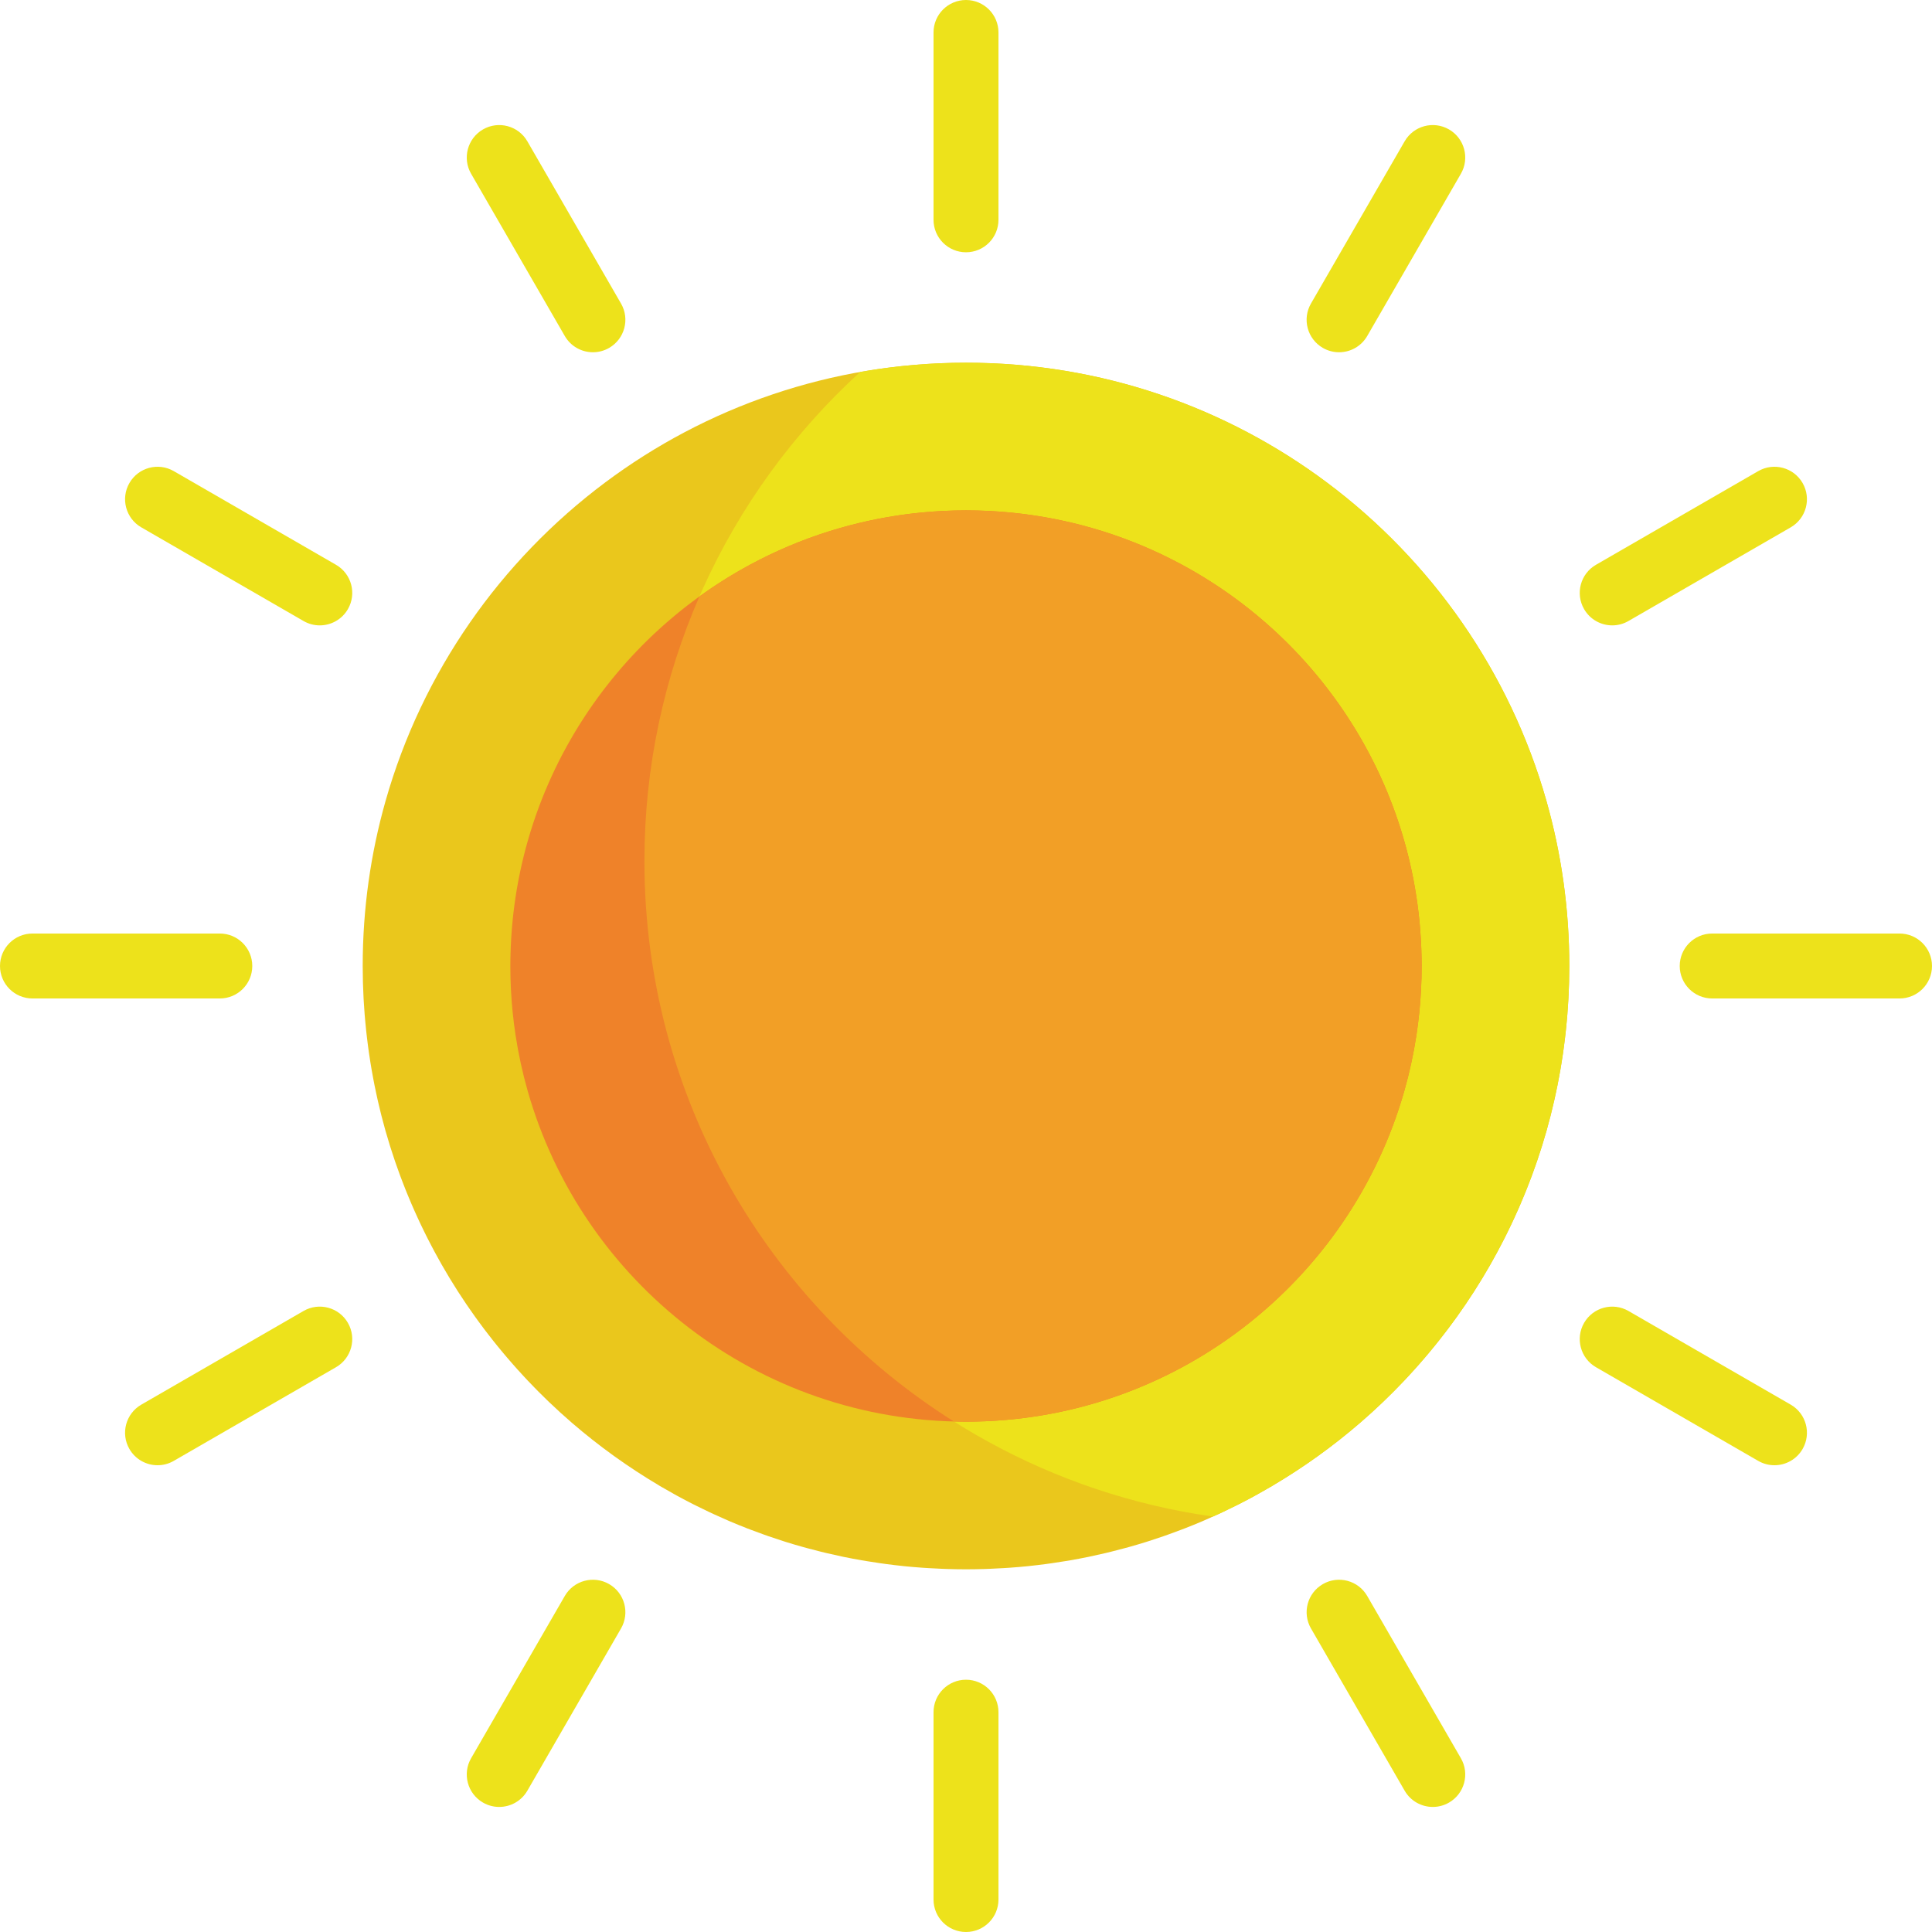
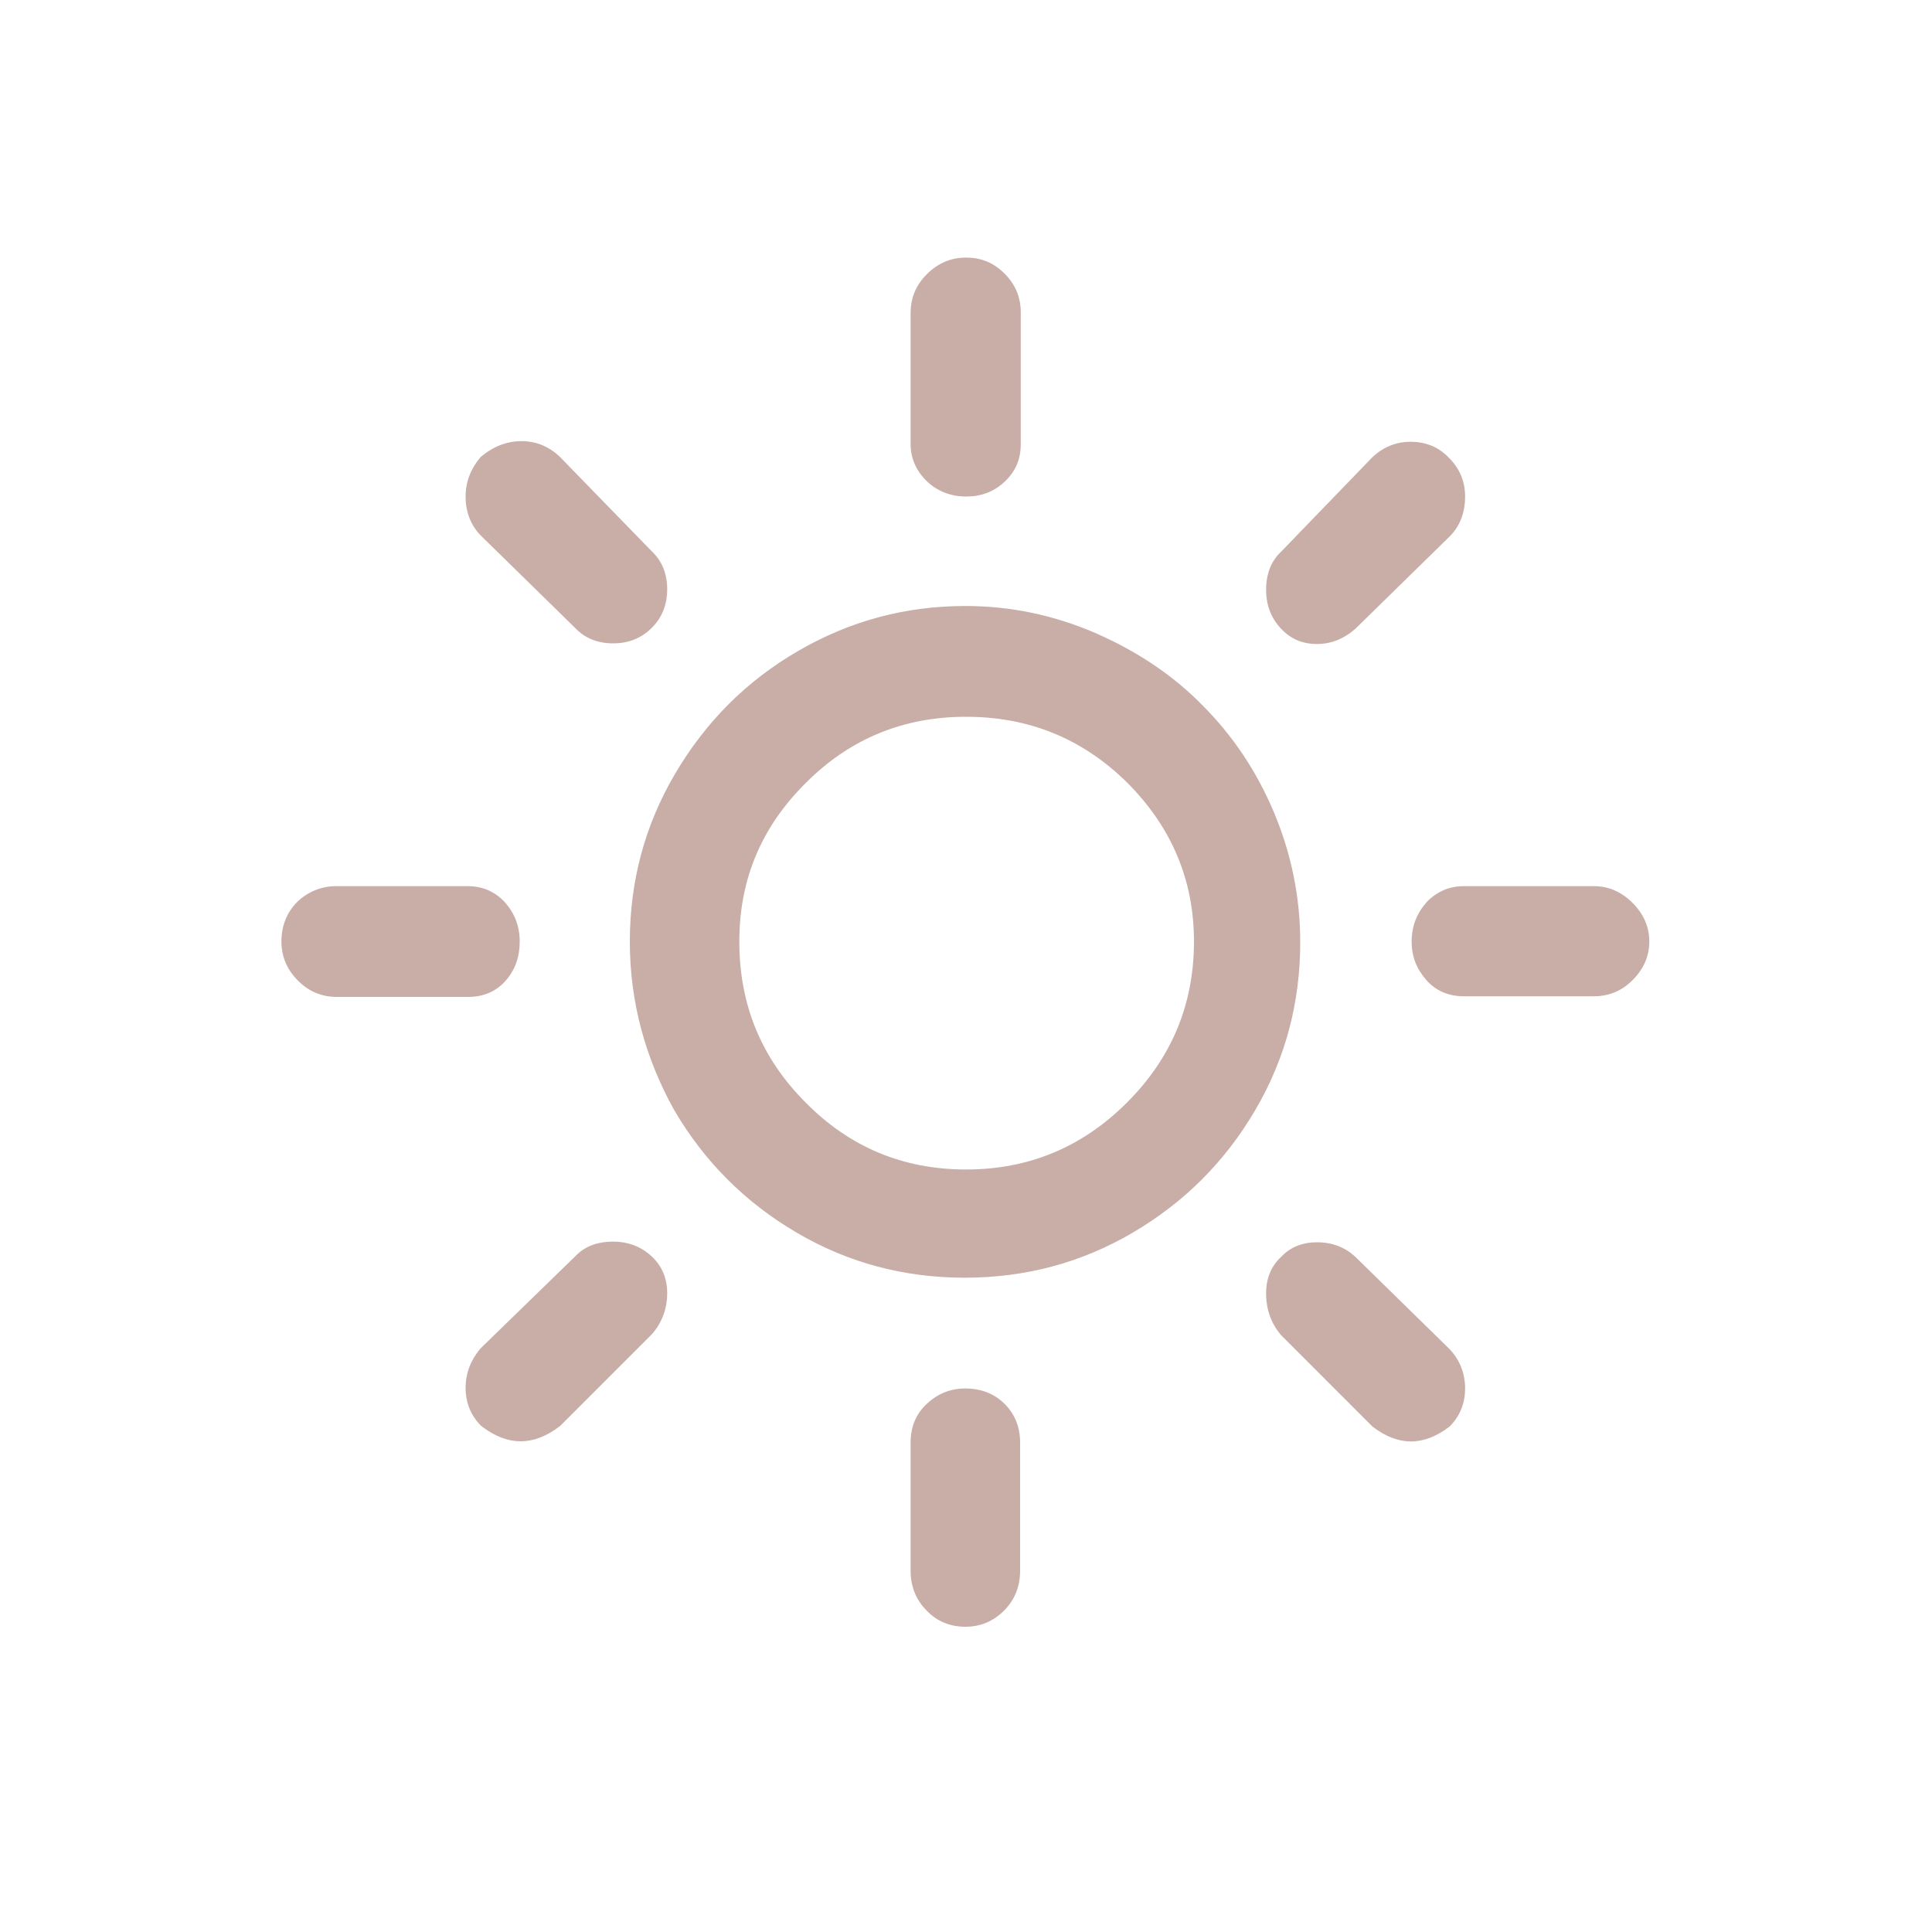
- <svg xmlns="http://www.w3.org/2000/svg" version="1.1" id="Layer_1" x="0px" y="0px" viewBox="0 0 512 512" style="enable-background:new 0 0 512 512;" xml:space="preserve">
-   <path style="fill:#EAC71C;" d="M370.416,367.658c0.593-0.606,1.183-1.214,1.765-1.83c0.37-0.39,0.734-0.787,1.1-1.181  c0.55-0.593,1.095-1.188,1.635-1.788c0.374-0.416,0.743-0.835,1.113-1.254c0.522-0.594,1.04-1.189,1.553-1.79  c0.369-0.431,0.736-0.865,1.099-1.3c0.503-0.601,1.001-1.207,1.496-1.816c0.359-0.442,0.716-0.883,1.07-1.328  c0.493-0.621,0.978-1.247,1.462-1.875c0.34-0.441,0.682-0.881,1.018-1.325c0.493-0.654,0.977-1.315,1.461-1.976  c0.313-0.428,0.628-0.855,0.937-1.286c0.515-0.72,1.019-1.449,1.522-2.176c0.264-0.382,0.532-0.759,0.793-1.143  c0.651-0.963,1.29-1.933,1.921-2.91c0.102-0.158,0.207-0.311,0.308-0.469c0.729-1.136,1.442-2.281,2.143-3.437  c0.214-0.354,0.421-0.714,0.632-1.07c0.48-0.805,0.958-1.61,1.424-2.424c0.26-0.456,0.511-0.916,0.769-1.375  c0.403-0.724,0.807-1.447,1.2-2.176c0.27-0.5,0.531-1.006,0.796-1.508c0.367-0.698,0.732-1.398,1.09-2.103  c0.265-0.522,0.523-1.049,0.782-1.574c0.342-0.697,0.683-1.394,1.015-2.096c0.255-0.537,0.506-1.076,0.754-1.616  c0.323-0.7,0.641-1.405,0.954-2.111c0.242-0.545,0.481-1.091,0.717-1.638c0.307-0.715,0.607-1.435,0.905-2.157  c0.225-0.543,0.45-1.086,0.668-1.634c0.297-0.742,0.584-1.491,0.871-2.238c0.203-0.532,0.409-1.062,0.607-1.596  c0.294-0.795,0.575-1.595,0.858-2.398c0.172-0.494,0.352-0.984,0.521-1.48c0.317-0.933,0.62-1.873,0.922-2.813  c0.118-0.371,0.245-0.739,0.36-1.11c0.41-1.312,0.802-2.63,1.179-3.957c0.086-0.302,0.162-0.609,0.246-0.913  c0.285-1.028,0.566-2.059,0.83-3.096c0.126-0.494,0.241-0.991,0.361-1.485c0.21-0.853,0.418-1.706,0.613-2.565  c0.127-0.555,0.244-1.113,0.365-1.67c0.174-0.806,0.347-1.612,0.51-2.423c0.117-0.584,0.227-1.17,0.337-1.757  c0.151-0.792,0.296-1.585,0.434-2.381c0.104-0.599,0.201-1.198,0.297-1.8c0.128-0.793,0.251-1.587,0.367-2.385  c0.088-0.606,0.173-1.21,0.253-1.817c0.11-0.802,0.208-1.607,0.304-2.413c0.071-0.604,0.142-1.207,0.205-1.814  c0.088-0.824,0.166-1.649,0.242-2.476c0.055-0.593,0.111-1.185,0.158-1.779c0.069-0.863,0.126-1.727,0.181-2.594  c0.035-0.561,0.075-1.123,0.108-1.687c0.051-0.958,0.086-1.919,0.119-2.882c0.017-0.475,0.042-0.95,0.055-1.427  c0.038-1.44,0.06-2.885,0.06-4.334c0-15.176-2.115-29.858-6.065-43.768c-9.697-34.143-30.455-63.632-58.156-84.349  c-26.675-19.949-59.788-31.762-95.659-31.762H256l0,0c-35.871,0-68.983,11.814-95.659,31.762  c-27.701,20.717-48.459,50.206-58.156,84.349c-3.951,13.91-6.065,28.592-6.065,43.768c0,1.45,0.022,2.893,0.06,4.334  c0.013,0.478,0.038,0.952,0.055,1.427c0.034,0.963,0.069,1.923,0.119,2.882c0.03,0.564,0.071,1.125,0.108,1.687  c0.055,0.867,0.112,1.732,0.181,2.594c0.047,0.595,0.104,1.188,0.158,1.779c0.075,0.827,0.153,1.652,0.241,2.476  c0.065,0.606,0.136,1.209,0.207,1.814c0.095,0.806,0.196,1.61,0.303,2.413c0.081,0.607,0.166,1.212,0.254,1.817  c0.115,0.797,0.239,1.591,0.366,2.385c0.097,0.601,0.195,1.2,0.298,1.8c0.138,0.796,0.284,1.59,0.433,2.381  c0.111,0.586,0.219,1.172,0.337,1.757c0.161,0.811,0.336,1.618,0.51,2.423c0.12,0.557,0.238,1.115,0.364,1.67  c0.196,0.859,0.404,1.712,0.613,2.565c0.122,0.495,0.237,0.992,0.362,1.485c0.265,1.037,0.545,2.067,0.83,3.096  c0.084,0.303,0.161,0.61,0.247,0.913c0.376,1.326,0.769,2.645,1.179,3.957c0.115,0.372,0.242,0.74,0.36,1.11  c0.3,0.94,0.603,1.88,0.921,2.813c0.17,0.496,0.349,0.986,0.522,1.48c0.282,0.801,0.564,1.602,0.857,2.398  c0.198,0.535,0.403,1.064,0.607,1.596c0.286,0.748,0.573,1.496,0.87,2.238c0.218,0.548,0.443,1.091,0.668,1.634  c0.297,0.722,0.598,1.441,0.906,2.157c0.236,0.549,0.475,1.094,0.717,1.638c0.313,0.707,0.631,1.411,0.954,2.111  c0.25,0.54,0.499,1.079,0.754,1.616c0.333,0.702,0.673,1.4,1.015,2.096c0.259,0.525,0.517,1.051,0.782,1.574  c0.356,0.705,0.722,1.405,1.089,2.103c0.265,0.503,0.527,1.009,0.796,1.508c0.394,0.73,0.797,1.453,1.201,2.176  c0.256,0.458,0.508,0.919,0.769,1.375c0.466,0.814,0.943,1.62,1.423,2.424c0.212,0.356,0.418,0.716,0.632,1.07  c0.7,1.155,1.414,2.302,2.143,3.437c0.101,0.157,0.207,0.311,0.309,0.469c0.631,0.977,1.27,1.948,1.921,2.91  c0.261,0.383,0.529,0.762,0.793,1.143c0.503,0.728,1.007,1.456,1.521,2.176c0.309,0.431,0.625,0.858,0.938,1.286  c0.483,0.66,0.967,1.321,1.46,1.976c0.336,0.444,0.677,0.884,1.018,1.325c0.484,0.628,0.969,1.254,1.462,1.875  c0.354,0.445,0.712,0.886,1.07,1.328c0.495,0.609,0.992,1.215,1.496,1.816c0.365,0.436,0.731,0.869,1.099,1.3  c0.513,0.601,1.032,1.196,1.553,1.79c0.37,0.419,0.739,0.838,1.113,1.254c0.54,0.601,1.086,1.195,1.635,1.788  c0.366,0.394,0.73,0.79,1.099,1.181c0.582,0.615,1.172,1.224,1.764,1.83c0.349,0.356,0.693,0.715,1.044,1.069  c0.667,0.67,1.343,1.329,2.021,1.989c0.285,0.278,0.566,0.559,0.853,0.833c0.968,0.926,1.946,1.841,2.938,2.744  c0.003,0.002,0.005,0.004,0.009,0.008c1.012,0.92,2.036,1.826,3.071,2.721c0.026,0.021,0.049,0.045,0.076,0.068l0.025,0.018  c7.153,6.17,14.863,11.711,23.037,16.552l0.105,0.075c0.202,0.119,0.41,0.23,0.612,0.349c1.073,0.628,2.156,1.243,3.244,1.848  c0.289,0.159,0.574,0.325,0.865,0.482c1.364,0.744,2.74,1.469,4.126,2.175c0.325,0.165,0.653,0.324,0.98,0.486  c1.093,0.547,2.193,1.082,3.3,1.605c0.426,0.201,0.852,0.4,1.28,0.597c1.172,0.541,2.352,1.067,3.54,1.579  c0.266,0.115,0.528,0.236,0.795,0.347c1.44,0.612,2.893,1.203,4.355,1.773c0.366,0.143,0.735,0.28,1.101,0.419  c1.134,0.434,2.273,0.854,3.419,1.263c0.445,0.157,0.89,0.316,1.336,0.471c1.272,0.439,2.55,0.865,3.836,1.274  c0.233,0.073,0.465,0.154,0.698,0.226c1.508,0.472,3.028,0.918,4.555,1.346c0.403,0.113,0.81,0.219,1.215,0.329  c1.167,0.317,2.34,0.622,3.517,0.912c0.464,0.115,0.926,0.23,1.391,0.34c1.378,0.327,2.761,0.638,4.153,0.928  c0.185,0.039,0.369,0.083,0.554,0.12c1.568,0.323,3.146,0.616,4.731,0.893c0.438,0.076,0.877,0.146,1.316,0.218  c1.2,0.199,2.404,0.384,3.613,0.556c0.475,0.069,0.951,0.137,1.427,0.2c1.505,0.2,3.016,0.384,4.534,0.542  c0.108,0.012,0.214,0.026,0.321,0.037c1.621,0.166,3.252,0.299,4.885,0.416c0.468,0.033,0.937,0.06,1.406,0.089  c1.229,0.076,2.462,0.14,3.698,0.189c0.483,0.019,0.966,0.04,1.45,0.055c1.655,0.052,3.314,0.085,4.982,0.085l0,0h0.001  c1.667,0,3.327-0.033,4.982-0.085c0.484-0.015,0.966-0.035,1.45-0.055c1.236-0.049,2.469-0.112,3.698-0.189  c0.469-0.029,0.938-0.056,1.406-0.089c1.636-0.116,3.265-0.25,4.887-0.416c0.108-0.011,0.214-0.025,0.322-0.037  c1.517-0.158,3.027-0.341,4.533-0.541c0.478-0.065,0.953-0.132,1.428-0.201c1.209-0.171,2.413-0.357,3.612-0.556  c0.439-0.072,0.878-0.142,1.315-0.218c1.585-0.276,3.163-0.57,4.731-0.893c0.186-0.038,0.37-0.082,0.555-0.12  c1.392-0.292,2.775-0.602,4.153-0.928c0.465-0.111,0.927-0.226,1.391-0.34c1.177-0.29,2.35-0.595,3.517-0.912  c0.406-0.11,0.812-0.215,1.217-0.329c1.527-0.428,3.046-0.874,4.554-1.346c0.236-0.072,0.466-0.153,0.699-0.226  c1.285-0.409,2.563-0.834,3.835-1.274c0.446-0.155,0.892-0.313,1.335-0.471c1.147-0.409,2.286-0.829,3.421-1.263  c0.367-0.14,0.736-0.276,1.1-0.419c1.462-0.57,2.914-1.16,4.355-1.772c0.267-0.114,0.531-0.234,0.798-0.35  c1.186-0.512,2.365-1.038,3.536-1.578c0.428-0.197,0.855-0.396,1.28-0.597c1.106-0.523,2.207-1.057,3.3-1.605  c0.327-0.162,0.655-0.322,0.98-0.486c1.386-0.706,2.762-1.431,4.126-2.175c0.29-0.157,0.575-0.323,0.865-0.482  c1.09-0.603,2.172-1.22,3.245-1.848c0.203-0.118,0.41-0.229,0.612-0.349l0.105-0.075c8.174-4.84,15.884-10.381,23.037-16.552  l0.025-0.018c0.026-0.023,0.051-0.045,0.076-0.068c1.035-0.895,2.059-1.802,3.071-2.721c0.002-0.003,0.005-0.005,0.009-0.008  c0.991-0.902,1.968-1.817,2.936-2.744c0.288-0.274,0.567-0.556,0.853-0.833c0.679-0.658,1.355-1.319,2.021-1.989  C369.724,368.373,370.068,368.014,370.416,367.658z" />
-   <path style="fill:#EDE21B;" d="M351.66,127.883c-26.675-19.949-59.788-31.762-95.659-31.762H256l0,0  c-9.572,0-18.943,0.849-28.052,2.461c-35.129,32.09-57.169,78.268-57.169,129.596c0,88.483,65.49,161.656,150.639,173.728  c0.471-0.211,0.944-0.415,1.412-0.63c0.428-0.197,0.855-0.396,1.28-0.597c1.106-0.523,2.207-1.057,3.3-1.605  c0.327-0.162,0.655-0.322,0.98-0.486c1.386-0.706,2.762-1.431,4.126-2.175c0.29-0.157,0.575-0.323,0.865-0.482  c1.09-0.603,2.172-1.22,3.245-1.848c0.203-0.118,0.41-0.229,0.612-0.349l0.105-0.075c8.174-4.84,15.884-10.381,23.037-16.552  l0.025-0.018c0.026-0.023,0.051-0.045,0.076-0.068c1.035-0.895,2.059-1.802,3.071-2.721c0.002-0.003,0.005-0.005,0.009-0.008  c0.991-0.902,1.968-1.817,2.936-2.744c0.288-0.274,0.567-0.556,0.853-0.833c0.679-0.658,1.355-1.319,2.021-1.989  c0.352-0.354,0.696-0.713,1.044-1.069c0.593-0.606,1.183-1.214,1.765-1.83c0.37-0.39,0.734-0.787,1.1-1.181  c0.55-0.593,1.095-1.188,1.635-1.788c0.374-0.416,0.743-0.835,1.113-1.254c0.522-0.594,1.04-1.189,1.553-1.79  c0.369-0.431,0.736-0.865,1.099-1.3c0.503-0.601,1.001-1.207,1.496-1.816c0.359-0.442,0.716-0.883,1.07-1.328  c0.493-0.621,0.978-1.247,1.462-1.875c0.34-0.441,0.682-0.881,1.018-1.325c0.493-0.654,0.977-1.315,1.461-1.976  c0.313-0.428,0.628-0.855,0.937-1.286c0.515-0.72,1.019-1.449,1.522-2.176c0.264-0.382,0.532-0.759,0.793-1.143  c0.651-0.963,1.29-1.933,1.921-2.91c0.102-0.158,0.207-0.311,0.308-0.469c0.729-1.136,1.442-2.281,2.143-3.437  c0.214-0.354,0.421-0.714,0.632-1.07c0.48-0.805,0.958-1.61,1.424-2.424c0.26-0.456,0.511-0.916,0.769-1.375  c0.403-0.724,0.807-1.447,1.2-2.176c0.27-0.5,0.531-1.006,0.796-1.508c0.367-0.698,0.732-1.398,1.09-2.103  c0.265-0.522,0.523-1.049,0.782-1.574c0.342-0.697,0.683-1.394,1.015-2.096c0.255-0.537,0.506-1.076,0.754-1.616  c0.323-0.7,0.641-1.405,0.954-2.111c0.242-0.545,0.481-1.091,0.717-1.638c0.307-0.715,0.607-1.435,0.905-2.157  c0.225-0.543,0.45-1.086,0.668-1.634c0.297-0.742,0.584-1.491,0.871-2.238c0.203-0.532,0.409-1.062,0.607-1.596  c0.294-0.795,0.575-1.595,0.858-2.398c0.172-0.494,0.352-0.984,0.521-1.48c0.317-0.933,0.62-1.873,0.922-2.813  c0.118-0.371,0.245-0.739,0.36-1.11c0.41-1.312,0.802-2.63,1.179-3.957c0.086-0.302,0.162-0.609,0.246-0.913  c0.285-1.028,0.566-2.059,0.83-3.096c0.126-0.494,0.241-0.991,0.361-1.485c0.21-0.853,0.418-1.706,0.613-2.565  c0.127-0.555,0.244-1.113,0.365-1.67c0.174-0.806,0.347-1.612,0.51-2.423c0.117-0.584,0.227-1.17,0.337-1.757  c0.151-0.792,0.296-1.585,0.434-2.381c0.104-0.599,0.201-1.198,0.297-1.8c0.128-0.793,0.251-1.587,0.367-2.385  c0.088-0.606,0.173-1.21,0.253-1.817c0.11-0.802,0.208-1.607,0.304-2.413c0.071-0.604,0.142-1.207,0.205-1.814  c0.088-0.824,0.166-1.649,0.242-2.476c0.055-0.593,0.111-1.185,0.158-1.779c0.069-0.863,0.126-1.727,0.181-2.594  c0.035-0.561,0.075-1.123,0.108-1.687c0.051-0.958,0.086-1.919,0.119-2.882c0.017-0.475,0.042-0.95,0.055-1.427  c0.038-1.44,0.06-2.885,0.06-4.334c0-15.176-2.115-29.858-6.065-43.768C400.119,178.088,379.362,148.598,351.66,127.883z" />
-   <path style="fill:#EF8229;" d="M376.675,251.848c-0.012-0.344-0.024-0.687-0.039-1.03c-0.116-2.753-0.326-5.479-0.622-8.18  c-0.038-0.335-0.075-0.668-0.115-1.002c-0.321-2.698-0.729-5.368-1.224-8.009c-0.06-0.322-0.122-0.643-0.185-0.964  c-0.516-2.637-1.118-5.243-1.804-7.816c-0.083-0.31-0.166-0.62-0.251-0.928c-0.706-2.569-1.495-5.102-2.363-7.598  c-0.103-0.296-0.207-0.592-0.312-0.887c-0.888-2.491-1.857-4.945-2.9-7.356c-0.123-0.283-0.246-0.565-0.371-0.847  c-1.063-2.405-2.203-4.768-3.415-7.087c-0.142-0.271-0.285-0.542-0.428-0.813c-1.229-2.307-2.53-4.568-3.9-6.783  c-0.162-0.264-0.327-0.526-0.493-0.788c-5.808-9.226-12.827-17.612-20.839-24.932l-0.015-0.017  c-0.028-0.026-0.058-0.051-0.086-0.076c-0.326-0.297-0.657-0.587-0.986-0.881c-0.37-0.329-0.738-0.66-1.111-0.985  c-0.344-0.3-0.694-0.594-1.042-0.89c-0.368-0.312-0.734-0.625-1.104-0.933c-0.355-0.295-0.715-0.584-1.075-0.876  c-0.37-0.299-0.737-0.599-1.109-0.895c-0.367-0.29-0.737-0.574-1.106-0.861c-0.373-0.289-0.746-0.578-1.124-0.862  c-0.375-0.283-0.752-0.56-1.13-0.839c-0.378-0.279-0.756-0.556-1.138-0.829c-0.382-0.275-0.769-0.546-1.153-0.817  c-0.385-0.27-0.771-0.538-1.16-0.803c-0.386-0.265-0.776-0.526-1.165-0.786c-0.394-0.264-0.791-0.524-1.19-0.783  c-0.39-0.255-0.784-0.508-1.178-0.757c-0.402-0.255-0.806-0.506-1.211-0.756c-0.397-0.245-0.794-0.489-1.193-0.729  c-0.412-0.248-0.826-0.492-1.24-0.734c-0.398-0.233-0.797-0.467-1.198-0.695c-0.422-0.241-0.849-0.477-1.274-0.712  c-0.4-0.223-0.801-0.445-1.205-0.664c-0.434-0.233-0.871-0.461-1.307-0.689c-0.401-0.21-0.8-0.422-1.204-0.627  c-0.454-0.231-0.911-0.454-1.367-0.679c-0.393-0.194-0.784-0.39-1.18-0.581c-0.489-0.234-0.983-0.46-1.475-0.689  c-0.368-0.17-0.734-0.345-1.103-0.512c-0.621-0.28-1.246-0.55-1.872-0.819c-0.246-0.106-0.492-0.218-0.74-0.323  c-0.867-0.367-1.739-0.722-2.616-1.069c-0.338-0.133-0.679-0.259-1.018-0.389c-0.554-0.213-1.106-0.427-1.664-0.632  c-0.381-0.14-0.766-0.273-1.149-0.409c-0.517-0.185-1.037-0.371-1.557-0.549c-0.406-0.138-0.813-0.269-1.221-0.402  c-0.506-0.166-1.011-0.333-1.519-0.493c-0.418-0.131-0.838-0.256-1.258-0.383c-0.501-0.152-1.004-0.303-1.507-0.449  c-0.427-0.123-0.857-0.241-1.286-0.359c-0.502-0.139-1.005-0.276-1.51-0.409c-0.432-0.114-0.869-0.223-1.305-0.331  c-0.506-0.126-1.01-0.251-1.518-0.37c-0.438-0.104-0.878-0.203-1.319-0.302c-0.511-0.114-1.021-0.226-1.534-0.333  c-0.442-0.092-0.885-0.184-1.329-0.272c-0.515-0.102-1.029-0.201-1.547-0.296c-0.445-0.083-0.891-0.163-1.336-0.241  c-0.523-0.091-1.048-0.176-1.573-0.26c-0.444-0.071-0.887-0.141-1.333-0.208c-0.534-0.08-1.069-0.153-1.605-0.225  c-0.441-0.059-0.88-0.119-1.321-0.174c-0.546-0.068-1.094-0.128-1.641-0.187c-0.437-0.047-0.876-0.098-1.312-0.141  c-0.56-0.055-1.123-0.102-1.684-0.15c-0.428-0.035-0.856-0.075-1.285-0.108c-0.592-0.044-1.184-0.077-1.777-0.112  c-0.404-0.024-0.807-0.053-1.212-0.072c-0.659-0.032-1.323-0.054-1.988-0.075c-0.34-0.011-0.68-0.028-1.021-0.037  c-1-0.025-2.002-0.038-3.009-0.039c-0.006,0-0.011,0-0.017,0l0,0h-0.001c-0.005,0-0.012,0-0.017,0c-1.006,0-2.008,0.014-3.009,0.039  c-0.341,0.009-0.681,0.025-1.022,0.037c-0.664,0.023-1.326,0.043-1.988,0.075c-0.406,0.02-0.808,0.048-1.211,0.072  c-0.593,0.034-1.186,0.069-1.778,0.112c-0.429,0.032-0.857,0.071-1.286,0.108c-0.563,0.047-1.124,0.094-1.683,0.15  c-0.439,0.043-0.876,0.094-1.313,0.141c-0.547,0.06-1.095,0.12-1.64,0.187c-0.442,0.055-0.881,0.114-1.322,0.174  c-0.536,0.072-1.071,0.145-1.605,0.225c-0.445,0.066-0.89,0.137-1.334,0.208c-0.525,0.084-1.049,0.17-1.571,0.26  c-0.446,0.077-0.892,0.158-1.336,0.241c-0.516,0.096-1.033,0.194-1.547,0.296c-0.444,0.088-0.887,0.179-1.329,0.272  c-0.513,0.108-1.024,0.219-1.534,0.333c-0.44,0.099-0.88,0.199-1.319,0.302c-0.508,0.119-1.012,0.244-1.518,0.37  c-0.436,0.109-0.871,0.218-1.305,0.331c-0.504,0.132-1.008,0.27-1.509,0.409c-0.43,0.118-0.861,0.237-1.288,0.359  c-0.503,0.145-1.005,0.297-1.506,0.449c-0.421,0.127-0.841,0.252-1.26,0.383c-0.509,0.159-1.013,0.327-1.519,0.493  c-0.407,0.133-0.815,0.265-1.221,0.402c-0.522,0.177-1.039,0.364-1.558,0.549c-0.383,0.136-0.768,0.269-1.149,0.409  c-0.558,0.205-1.11,0.419-1.664,0.632c-0.34,0.13-0.681,0.256-1.018,0.389c-0.877,0.346-1.749,0.702-2.616,1.069  c-0.248,0.104-0.493,0.216-0.74,0.323c-0.626,0.269-1.251,0.538-1.871,0.819c-0.37,0.167-0.736,0.341-1.104,0.512  c-0.493,0.228-0.986,0.454-1.475,0.689c-0.397,0.19-0.788,0.387-1.183,0.582c-0.454,0.224-0.91,0.446-1.361,0.677  c-0.404,0.205-0.806,0.418-1.208,0.629c-0.436,0.228-0.872,0.455-1.305,0.688c-0.403,0.218-0.805,0.441-1.206,0.664  c-0.426,0.236-0.852,0.471-1.274,0.712c-0.401,0.229-0.799,0.463-1.198,0.695c-0.414,0.242-0.829,0.486-1.24,0.734  c-0.4,0.24-0.797,0.484-1.193,0.729c-0.406,0.25-0.81,0.501-1.211,0.756c-0.395,0.25-0.786,0.502-1.179,0.757  c-0.398,0.259-0.795,0.52-1.19,0.783c-0.389,0.26-0.778,0.522-1.165,0.786c-0.388,0.266-0.773,0.534-1.158,0.803  c-0.386,0.271-0.771,0.542-1.154,0.817c-0.381,0.273-0.758,0.551-1.136,0.828c-0.38,0.279-0.757,0.558-1.133,0.842  c-0.375,0.283-0.748,0.57-1.12,0.857c-0.37,0.287-0.741,0.572-1.109,0.863c-0.372,0.295-0.741,0.595-1.11,0.895  c-0.359,0.291-0.72,0.581-1.075,0.876c-0.37,0.308-0.736,0.621-1.103,0.933c-0.349,0.296-0.698,0.589-1.042,0.89  c-0.374,0.325-0.741,0.656-1.111,0.985c-0.329,0.294-0.662,0.584-0.986,0.881c-0.028,0.026-0.058,0.051-0.086,0.076l-0.015,0.017  c-8.012,7.32-15.031,15.706-20.839,24.932c-0.166,0.262-0.329,0.525-0.493,0.788c-1.37,2.215-2.671,4.477-3.9,6.783  c-0.144,0.271-0.287,0.542-0.429,0.813c-1.212,2.319-2.351,4.682-3.414,7.087c-0.125,0.282-0.247,0.564-0.37,0.847  c-1.044,2.413-2.013,4.865-2.901,7.356c-0.105,0.295-0.209,0.591-0.312,0.887c-0.869,2.497-1.656,5.03-2.363,7.598  c-0.085,0.309-0.169,0.618-0.252,0.928c-0.685,2.573-1.286,5.178-1.803,7.816c-0.063,0.321-0.126,0.642-0.185,0.964  c-0.495,2.641-0.904,5.311-1.224,8.009c-0.04,0.335-0.077,0.668-0.114,1.002c-0.297,2.701-0.506,5.429-0.622,8.18  c-0.015,0.343-0.028,0.687-0.04,1.03c-0.046,1.379-0.079,2.761-0.079,4.152c0,4.168,0.211,8.287,0.624,12.347  c0.207,2.03,0.463,4.044,0.768,6.043c0.764,4.997,1.834,9.893,3.189,14.668c14.376,50.62,60.944,87.695,116.171,87.695h0.001l0,0  c55.227,0,101.796-37.076,116.171-87.695c1.356-4.775,2.426-9.671,3.19-14.668c0.304-1.999,0.56-4.014,0.767-6.043  c0.413-4.059,0.624-8.179,0.624-12.347C376.755,254.61,376.722,253.227,376.675,251.848z" />
-   <path style="fill:#F29F26;" d="M376.636,250.818c-0.116-2.753-0.326-5.479-0.622-8.18c-0.038-0.335-0.075-0.668-0.115-1.002  c-0.321-2.698-0.729-5.368-1.224-8.009c-0.06-0.322-0.122-0.643-0.185-0.964c-0.516-2.637-1.118-5.243-1.804-7.816  c-0.083-0.31-0.166-0.62-0.251-0.928c-0.706-2.569-1.495-5.102-2.363-7.598c-0.103-0.296-0.207-0.592-0.312-0.887  c-0.888-2.491-1.857-4.945-2.9-7.356c-0.123-0.283-0.246-0.565-0.371-0.847c-1.063-2.405-2.203-4.768-3.415-7.087  c-0.142-0.271-0.285-0.542-0.428-0.813c-1.229-2.307-2.53-4.568-3.9-6.783c-0.162-0.264-0.327-0.526-0.493-0.788  c-5.808-9.226-12.827-17.612-20.839-24.932l-0.015-0.017c-0.028-0.026-0.058-0.051-0.086-0.076  c-0.326-0.297-0.657-0.587-0.986-0.881c-0.37-0.329-0.738-0.66-1.111-0.985c-0.344-0.3-0.694-0.594-1.042-0.89  c-0.368-0.312-0.734-0.625-1.104-0.933c-0.355-0.295-0.715-0.584-1.075-0.876c-0.37-0.299-0.737-0.599-1.109-0.895  c-0.367-0.29-0.737-0.574-1.106-0.861c-0.373-0.289-0.746-0.578-1.124-0.862c-0.375-0.283-0.752-0.56-1.13-0.839  c-0.378-0.279-0.756-0.556-1.138-0.829c-0.382-0.275-0.769-0.546-1.153-0.817c-0.385-0.27-0.771-0.538-1.16-0.803  c-0.386-0.265-0.776-0.526-1.165-0.786c-0.394-0.264-0.791-0.524-1.19-0.783c-0.39-0.255-0.784-0.508-1.178-0.757  c-0.402-0.255-0.806-0.506-1.211-0.756c-0.397-0.245-0.794-0.489-1.193-0.729c-0.412-0.248-0.826-0.492-1.24-0.734  c-0.398-0.233-0.797-0.467-1.198-0.695c-0.422-0.241-0.849-0.477-1.274-0.712c-0.4-0.223-0.801-0.445-1.205-0.664  c-0.434-0.233-0.871-0.461-1.307-0.689c-0.401-0.21-0.8-0.422-1.204-0.627c-0.454-0.231-0.911-0.454-1.367-0.679  c-0.393-0.194-0.784-0.39-1.18-0.581c-0.489-0.234-0.983-0.46-1.475-0.689c-0.368-0.17-0.734-0.345-1.103-0.512  c-0.621-0.28-1.246-0.55-1.872-0.819c-0.246-0.106-0.492-0.218-0.74-0.323c-0.867-0.367-1.739-0.722-2.616-1.069  c-0.338-0.133-0.679-0.259-1.018-0.389c-0.554-0.213-1.106-0.427-1.664-0.632c-0.381-0.14-0.766-0.273-1.149-0.409  c-0.517-0.185-1.037-0.371-1.557-0.549c-0.406-0.138-0.813-0.269-1.221-0.402c-0.506-0.166-1.011-0.333-1.519-0.493  c-0.418-0.131-0.838-0.256-1.258-0.383c-0.501-0.152-1.004-0.303-1.507-0.449c-0.427-0.123-0.857-0.241-1.286-0.359  c-0.502-0.139-1.005-0.276-1.51-0.409c-0.432-0.114-0.869-0.223-1.305-0.331c-0.506-0.126-1.01-0.251-1.518-0.37  c-0.438-0.104-0.878-0.203-1.319-0.302c-0.511-0.114-1.021-0.226-1.534-0.333c-0.442-0.092-0.885-0.184-1.329-0.272  c-0.515-0.102-1.029-0.201-1.547-0.296c-0.445-0.083-0.891-0.163-1.336-0.241c-0.523-0.091-1.048-0.176-1.573-0.26  c-0.444-0.071-0.887-0.141-1.333-0.208c-0.534-0.08-1.069-0.153-1.605-0.225c-0.441-0.059-0.88-0.119-1.321-0.174  c-0.546-0.068-1.094-0.128-1.641-0.187c-0.437-0.047-0.876-0.098-1.312-0.141c-0.56-0.055-1.123-0.102-1.684-0.15  c-0.428-0.035-0.856-0.075-1.285-0.108c-0.592-0.044-1.184-0.077-1.777-0.112c-0.404-0.024-0.807-0.053-1.212-0.072  c-0.659-0.032-1.323-0.054-1.988-0.075c-0.34-0.011-0.68-0.028-1.021-0.037c-1-0.025-2.002-0.038-3.009-0.039  c-0.006,0-0.011,0-0.017,0l0,0h-0.001c-0.005,0-0.012,0-0.017,0c-1.006,0-2.008,0.014-3.009,0.039  c-0.341,0.009-0.681,0.025-1.022,0.037c-0.664,0.023-1.326,0.043-1.988,0.075c-0.406,0.02-0.808,0.048-1.211,0.072  c-0.593,0.034-1.186,0.069-1.778,0.112c-0.429,0.032-0.857,0.071-1.286,0.108c-0.563,0.047-1.124,0.094-1.683,0.15  c-0.439,0.043-0.876,0.094-1.313,0.141c-0.547,0.06-1.095,0.12-1.64,0.187c-0.442,0.055-0.881,0.114-1.322,0.174  c-0.536,0.072-1.071,0.145-1.605,0.225c-0.445,0.066-0.89,0.137-1.334,0.208c-0.525,0.084-1.049,0.17-1.571,0.26  c-0.446,0.077-0.892,0.158-1.336,0.241c-0.516,0.096-1.033,0.194-1.547,0.296c-0.444,0.088-0.887,0.179-1.329,0.272  c-0.513,0.108-1.024,0.219-1.534,0.333c-0.44,0.099-0.88,0.199-1.319,0.302c-0.508,0.119-1.012,0.244-1.518,0.37  c-0.436,0.109-0.871,0.218-1.305,0.331c-0.504,0.132-1.008,0.27-1.509,0.409c-0.43,0.118-0.861,0.237-1.288,0.359  c-0.503,0.145-1.005,0.297-1.506,0.449c-0.421,0.127-0.841,0.252-1.26,0.383c-0.509,0.159-1.013,0.327-1.519,0.493  c-0.407,0.133-0.815,0.265-1.221,0.402c-0.522,0.177-1.039,0.364-1.558,0.549c-0.383,0.136-0.768,0.269-1.149,0.409  c-0.558,0.205-1.11,0.419-1.664,0.632c-0.34,0.13-0.681,0.256-1.018,0.389c-0.877,0.346-1.749,0.702-2.616,1.069  c-0.248,0.104-0.493,0.216-0.74,0.323c-0.626,0.269-1.251,0.538-1.871,0.819c-0.37,0.167-0.736,0.341-1.104,0.512  c-0.493,0.228-0.986,0.454-1.475,0.689c-0.397,0.19-0.788,0.387-1.183,0.582c-0.454,0.224-0.91,0.446-1.361,0.677  c-0.404,0.205-0.806,0.418-1.208,0.629c-0.436,0.228-0.872,0.455-1.305,0.688c-0.403,0.218-0.805,0.441-1.206,0.664  c-0.426,0.236-0.852,0.471-1.274,0.712c-0.401,0.229-0.799,0.463-1.198,0.695c-0.414,0.242-0.829,0.486-1.24,0.734  c-0.4,0.24-0.797,0.484-1.193,0.729c-0.406,0.25-0.81,0.501-1.211,0.756c-0.395,0.25-0.786,0.502-1.179,0.757  c-0.398,0.259-0.795,0.52-1.19,0.783c-0.389,0.26-0.778,0.522-1.165,0.786c-0.388,0.266-0.773,0.534-1.158,0.803  c-0.386,0.271-0.771,0.542-1.154,0.817c-0.086,0.061-0.17,0.125-0.255,0.186c-9.371,21.475-14.579,45.183-14.579,70.111  c0,62.54,32.72,117.43,81.969,148.507c1.082,0.028,2.163,0.068,3.253,0.068h0.001l0,0c55.227,0,101.796-37.076,116.171-87.695  c1.356-4.775,2.426-9.671,3.19-14.668c0.304-1.999,0.56-4.014,0.767-6.043c0.413-4.059,0.624-8.179,0.624-12.347  c0-1.39-0.031-2.773-0.079-4.152C376.664,251.504,376.651,251.161,376.636,250.818z" />
-   <g>
-     <path style="fill:#EDE21B;" d="M256,66.857c-4.752,0-8.605-3.853-8.605-8.605V8.605C247.395,3.853,251.248,0,256,0   c4.752,0,8.605,3.853,8.605,8.605v49.647C264.605,63.005,260.752,66.857,256,66.857z" />
-     <path style="fill:#EDE21B;" d="M256,512c-4.752,0-8.605-3.853-8.605-8.605v-49.646c0-4.752,3.853-8.605,8.605-8.605   c4.752,0,8.605,3.853,8.605,8.605v49.646C264.605,508.147,260.752,512,256,512z" />
-     <path style="fill:#EDE21B;" d="M157.136,93.352c-2.975,0-5.866-1.544-7.461-4.305l-24.824-42.996   c-2.376-4.115-0.966-9.378,3.149-11.754c4.116-2.376,9.378-0.966,11.754,3.149l24.824,42.996c2.376,4.115,0.966,9.378-3.149,11.754   C160.074,92.979,158.594,93.352,157.136,93.352z" />
-     <path style="fill:#EDE21B;" d="M379.706,478.858c-2.975,0-5.866-1.544-7.459-4.304l-24.823-42.997   c-2.377-4.115-0.966-9.378,3.149-11.756c4.116-2.375,9.379-0.966,11.754,3.151l24.823,42.997c2.377,4.115,0.966,9.378-3.149,11.756   C382.645,478.486,381.165,478.858,379.706,478.858z" />
-     <path style="fill:#EDE21B;" d="M84.736,165.732c-1.46,0-2.939-0.372-4.294-1.154l-42.994-24.822   c-4.116-2.376-5.526-7.639-3.149-11.754c2.376-4.115,7.639-5.528,11.754-3.149l42.994,24.822c4.115,2.376,5.527,7.639,3.149,11.754   C90.602,164.189,87.71,165.732,84.736,165.732z" />
-     <path style="fill:#EDE21B;" d="M470.243,388.304c-1.459,0-2.939-0.372-4.294-1.153l-42.997-24.823   c-4.115-2.377-5.527-7.64-3.149-11.756c2.375-4.115,7.638-5.524,11.755-3.151l42.997,24.823c4.115,2.377,5.527,7.64,3.151,11.756   C476.109,386.76,473.216,388.304,470.243,388.304z" />
-     <path style="fill:#EDE21B;" d="M58.252,264.605H8.605C3.853,264.605,0,260.752,0,256c0-4.752,3.853-8.605,8.605-8.605h49.647   c4.752,0,8.605,3.853,8.605,8.605C66.857,260.752,63.004,264.605,58.252,264.605z" />
-     <path style="fill:#EDE21B;" d="M503.395,264.605h-49.646c-4.752,0-8.605-3.853-8.605-8.605c0-4.752,3.853-8.605,8.605-8.605h49.646   c4.752,0,8.605,3.853,8.605,8.605C512,260.752,508.147,264.605,503.395,264.605z" />
-     <path style="fill:#EDE21B;" d="M41.757,388.304c-2.975,0-5.866-1.544-7.461-4.304c-2.376-4.115-0.966-9.378,3.149-11.755   l42.996-24.823c4.116-2.377,9.378-0.966,11.754,3.149c2.377,4.115,0.966,9.378-3.149,11.755l-42.996,24.823   C44.697,387.931,43.217,388.304,41.757,388.304z" />
-     <path style="fill:#EDE21B;" d="M427.263,165.732c-2.975,0-5.867-1.544-7.461-4.305c-2.377-4.116-0.966-9.378,3.149-11.754   l42.997-24.822c4.116-2.377,9.38-0.965,11.756,3.149c2.376,4.116,0.965,9.378-3.151,11.754l-42.997,24.822   C430.202,165.36,428.721,165.732,427.263,165.732z" />
-     <path style="fill:#EDE21B;" d="M132.294,478.858c-1.46,0-2.939-0.372-4.294-1.153c-4.115-2.376-5.527-7.64-3.149-11.756   l24.823-42.997c2.376-4.115,7.639-5.524,11.754-3.151c4.116,2.377,5.527,7.639,3.151,11.756l-24.823,42.997   C138.16,477.314,135.268,478.858,132.294,478.858z" />
-     <path style="fill:#EDE21B;" d="M354.864,93.352c-1.46,0-2.939-0.372-4.294-1.154c-4.115-2.376-5.527-7.639-3.151-11.754   l24.826-42.996c2.376-4.116,7.637-5.528,11.755-3.149c4.115,2.376,5.527,7.639,3.149,11.754l-24.823,42.995   C360.731,91.808,357.839,93.352,354.864,93.352z" />
-   </g>
-   <g>
- </g>
-   <g>
- </g>
-   <g>
- </g>
-   <g>
- </g>
-   <g>
- </g>
-   <g>
- </g>
-   <g>
- </g>
-   <g>
- </g>
-   <g>
- </g>
-   <g>
- </g>
-   <g>
- </g>
-   <g>
- </g>
-   <g>
- </g>
-   <g>
- </g>
-   <g>
- </g>
+ <svg xmlns="http://www.w3.org/2000/svg" version="1.1" id="Layer_1" x="0px" y="0px" viewBox="0 0 30 30" style="enable-background:new 0 0 30 30;" xml:space="preserve">
+   <defs id="defs7" />
+   <path d="M4.37,14.62c0-0.24,0.08-0.45,0.25-0.62c0.17-0.16,0.38-0.24,0.6-0.24h2.04c0.23,0,0.42,0.08,0.58,0.25  c0.15,0.17,0.23,0.37,0.23,0.61S8,15.06,7.85,15.23c-0.15,0.17-0.35,0.25-0.58,0.25H5.23c-0.23,0-0.43-0.08-0.6-0.25  C4.46,15.06,4.37,14.86,4.37,14.62z M7.23,21.55c0-0.23,0.08-0.43,0.23-0.61l1.47-1.43c0.15-0.16,0.35-0.23,0.59-0.23  c0.24,0,0.44,0.08,0.6,0.23s0.24,0.34,0.24,0.57c0,0.24-0.08,0.46-0.24,0.64L8.7,22.14c-0.41,0.32-0.82,0.32-1.23,0  C7.31,21.98,7.23,21.78,7.23,21.55z M7.23,7.71c0-0.23,0.08-0.43,0.23-0.61C7.66,6.93,7.87,6.85,8.1,6.85  c0.22,0,0.42,0.08,0.59,0.24l1.43,1.47c0.16,0.15,0.24,0.35,0.24,0.59c0,0.24-0.08,0.44-0.24,0.6s-0.36,0.24-0.6,0.24  c-0.24,0-0.44-0.08-0.59-0.24L7.47,8.32C7.31,8.16,7.23,7.95,7.23,7.71z M9.78,14.62c0-0.93,0.23-1.8,0.7-2.6s1.1-1.44,1.91-1.91  s1.67-0.7,2.6-0.7c0.7,0,1.37,0.14,2.02,0.42c0.64,0.28,1.2,0.65,1.66,1.12c0.47,0.47,0.84,1.02,1.11,1.66  c0.27,0.64,0.41,1.32,0.41,2.02c0,0.94-0.23,1.81-0.7,2.61c-0.47,0.8-1.1,1.43-1.9,1.9c-0.8,0.47-1.67,0.7-2.61,0.7  s-1.81-0.23-2.61-0.7c-0.8-0.47-1.43-1.1-1.9-1.9C10.02,16.43,9.78,15.56,9.78,14.62z M11.48,14.62c0,0.98,0.34,1.81,1.03,2.5  c0.68,0.69,1.51,1.04,2.49,1.04s1.81-0.35,2.5-1.04s1.04-1.52,1.04-2.5c0-0.96-0.35-1.78-1.04-2.47c-0.69-0.68-1.52-1.02-2.5-1.02  c-0.97,0-1.8,0.34-2.48,1.02C11.82,12.84,11.48,13.66,11.48,14.62z M14.14,22.4c0-0.24,0.08-0.44,0.25-0.6s0.37-0.24,0.6-0.24  c0.24,0,0.45,0.08,0.61,0.24s0.24,0.36,0.24,0.6v1.99c0,0.24-0.08,0.45-0.25,0.62c-0.17,0.17-0.37,0.25-0.6,0.25  s-0.44-0.08-0.6-0.25c-0.17-0.17-0.25-0.38-0.25-0.62V22.4z M14.14,6.9V4.86c0-0.23,0.08-0.43,0.25-0.6C14.56,4.09,14.76,4,15,4  s0.43,0.08,0.6,0.25c0.17,0.17,0.25,0.37,0.25,0.6V6.9c0,0.23-0.08,0.42-0.25,0.58S15.23,7.71,15,7.71s-0.44-0.08-0.6-0.23  S14.14,7.13,14.14,6.9z M19.66,20.08c0-0.23,0.08-0.42,0.23-0.56c0.15-0.16,0.34-0.23,0.56-0.23c0.24,0,0.44,0.08,0.6,0.23  l1.46,1.43c0.16,0.17,0.24,0.38,0.24,0.61c0,0.23-0.08,0.43-0.24,0.59c-0.4,0.31-0.8,0.31-1.2,0l-1.42-1.42  C19.74,20.55,19.66,20.34,19.66,20.08z M19.66,9.16c0-0.25,0.08-0.45,0.23-0.59l1.42-1.47c0.17-0.16,0.37-0.24,0.59-0.24  c0.24,0,0.44,0.08,0.6,0.25c0.17,0.17,0.25,0.37,0.25,0.6c0,0.25-0.08,0.46-0.24,0.62l-1.46,1.43c-0.18,0.16-0.38,0.24-0.6,0.24  c-0.23,0-0.41-0.08-0.56-0.24S19.66,9.4,19.66,9.16z M21.92,14.62c0-0.24,0.08-0.44,0.24-0.62c0.16-0.16,0.35-0.24,0.57-0.24h2.02  c0.23,0,0.43,0.09,0.6,0.26c0.17,0.17,0.26,0.37,0.26,0.6s-0.09,0.43-0.26,0.6c-0.17,0.17-0.37,0.25-0.6,0.25h-2.02  c-0.23,0-0.43-0.08-0.58-0.25S21.92,14.86,21.92,14.62z" id="path2" style="fill:#c9ada7" />
</svg>
